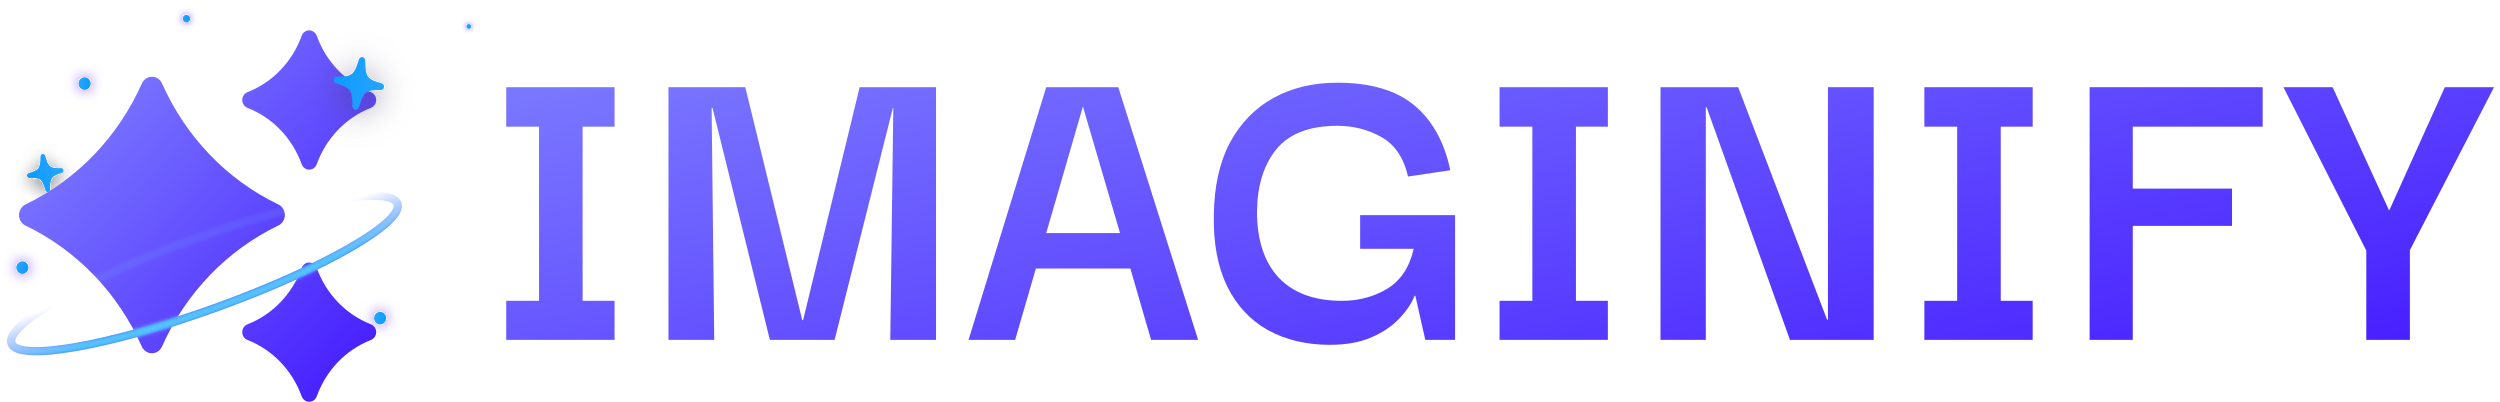
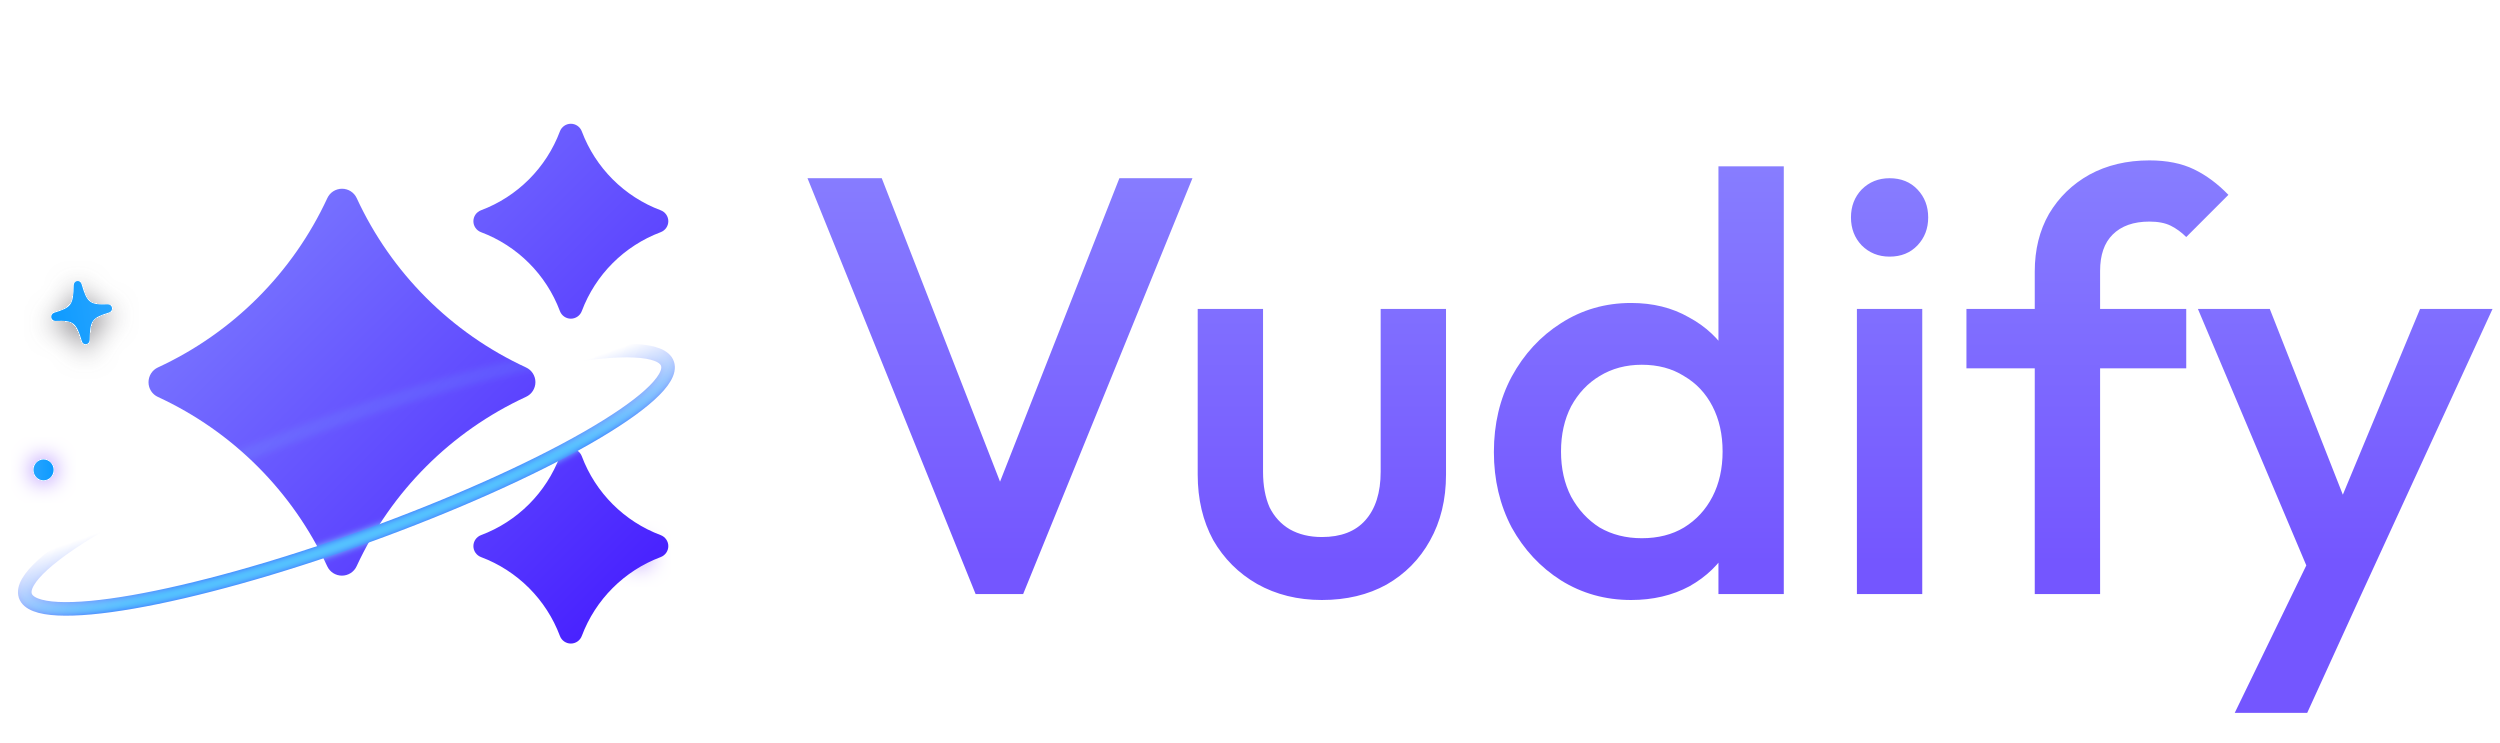
- <svg xmlns="http://www.w3.org/2000/svg" width="168" height="27" viewBox="0 0 168 27" fill="none">
-   <path d="M41.298 20.216V22.84H34.019V20.216H36.223V8.514H34.019V5.86H41.298V8.514H39.152V20.216H41.298ZM44.921 22.84V5.86H50.083L53.911 21.513H53.969L57.768 5.86H62.901V22.84H59.827L60.03 7.247H60.001L56.086 22.84H51.736L47.879 7.247H47.821L47.995 22.84H44.921ZM65.086 22.84L70.306 5.86H75.149L80.514 22.84H77.353L75.961 18.045H69.61L68.218 22.84H65.086ZM72.771 7.157L70.306 15.662H75.265L72.771 7.157ZM89.371 23.172C87.786 23.172 86.394 22.84 85.195 22.177C84.016 21.513 83.107 20.538 82.469 19.251C81.831 17.944 81.532 16.346 81.57 14.456C81.59 12.545 81.947 10.927 82.643 9.6C83.359 8.273 84.335 7.267 85.572 6.584C86.81 5.9 88.24 5.558 89.864 5.558C92.088 5.558 93.808 6.061 95.026 7.066C96.244 8.072 97.056 9.529 97.462 11.44L94.62 11.862C94.33 10.595 93.731 9.71 92.822 9.208C91.933 8.705 90.947 8.454 89.864 8.454C88.008 8.454 86.645 8.976 85.775 10.022C84.925 11.068 84.49 12.465 84.47 14.214C84.47 16.145 84.963 17.632 85.949 18.678C86.935 19.703 88.347 20.216 90.183 20.216C91.305 20.216 92.32 19.945 93.228 19.402C94.137 18.839 94.727 17.944 94.997 16.718H91.401V14.456H97.781V22.84H95.78L95.113 19.884H95.055C94.862 20.387 94.523 20.89 94.04 21.392C93.576 21.895 92.958 22.317 92.184 22.659C91.411 23.001 90.473 23.172 89.371 23.172ZM108.049 20.216V22.84H100.77V20.216H102.974V8.514H100.77V5.86H108.049V8.514H105.903V20.216H108.049ZM122.837 5.86H125.911V22.84H120.285L114.688 7.217H114.63V22.84H111.585V5.86H116.805L122.779 21.483H122.837V5.86ZM136.596 20.216V22.84H129.317V20.216H131.521V8.514H129.317V5.86H136.596V8.514H134.45V20.216H136.596ZM143.322 22.84H140.422V5.86H152.051V8.514H143.322V12.676H149.992V15.179H143.322V22.84ZM159.015 22.84V16.838L153.447 5.86H156.753L160.552 14.154L164.293 5.86H167.599L161.944 16.808V22.84H159.015Z" fill="url(#paint0_linear_2164_2166)" />
-   <g filter="url(#filter0_d_2164_2166)">
-     <path d="M31.499 1.941C31.585 1.941 31.655 1.868 31.655 1.778C31.655 1.688 31.585 1.615 31.499 1.615C31.412 1.615 31.342 1.688 31.342 1.778C31.342 1.868 31.412 1.941 31.499 1.941Z" fill="url(#paint1_linear_2164_2166)" />
+ <svg xmlns="http://www.w3.org/2000/svg" width="101" height="30" viewBox="0 0 101 30" fill="none">
+   <g filter="url(#filter0_b_5_28)">
+     <path d="M39.415 24L32.623 7.2H35.623L40.927 20.808H39.871L45.223 7.2H48.175L41.335 24H39.415ZM53.403 24.24C52.427 24.24 51.555 24.024 50.787 23.592C50.035 23.16 49.443 22.568 49.011 21.816C48.595 21.048 48.387 20.168 48.387 19.176V12.48H51.027V19.056C51.027 19.616 51.115 20.096 51.291 20.496C51.483 20.88 51.755 21.176 52.107 21.384C52.475 21.592 52.907 21.696 53.403 21.696C54.171 21.696 54.755 21.472 55.155 21.024C55.571 20.56 55.779 19.904 55.779 19.056V12.48H58.419V19.176C58.419 20.184 58.203 21.072 57.771 21.84C57.355 22.592 56.771 23.184 56.019 23.616C55.267 24.032 54.395 24.24 53.403 24.24ZM65.897 24.24C64.857 24.24 63.913 23.976 63.065 23.448C62.233 22.92 61.569 22.208 61.073 21.312C60.593 20.4 60.353 19.384 60.353 18.264C60.353 17.128 60.593 16.112 61.073 15.216C61.569 14.304 62.233 13.584 63.065 13.056C63.913 12.512 64.857 12.24 65.897 12.24C66.777 12.24 67.553 12.432 68.225 12.816C68.913 13.184 69.457 13.696 69.857 14.352C70.257 15.008 70.457 15.752 70.457 16.584V19.896C70.457 20.728 70.257 21.472 69.857 22.128C69.473 22.784 68.937 23.304 68.249 23.688C67.561 24.056 66.777 24.24 65.897 24.24ZM66.329 21.744C66.985 21.744 67.553 21.6 68.033 21.312C68.529 21.008 68.913 20.592 69.185 20.064C69.457 19.536 69.593 18.928 69.593 18.24C69.593 17.552 69.457 16.944 69.185 16.416C68.913 15.888 68.529 15.48 68.033 15.192C67.553 14.888 66.985 14.736 66.329 14.736C65.689 14.736 65.121 14.888 64.625 15.192C64.145 15.48 63.761 15.888 63.473 16.416C63.201 16.944 63.065 17.552 63.065 18.24C63.065 18.928 63.201 19.536 63.473 20.064C63.761 20.592 64.145 21.008 64.625 21.312C65.121 21.6 65.689 21.744 66.329 21.744ZM72.065 24H69.425V20.904L69.881 18.096L69.425 15.312V6.72H72.065V24ZM75.019 24V12.48H77.659V24H75.019ZM76.339 10.368C75.891 10.368 75.515 10.216 75.211 9.912C74.923 9.608 74.779 9.232 74.779 8.784C74.779 8.336 74.923 7.96 75.211 7.656C75.515 7.352 75.891 7.2 76.339 7.2C76.803 7.2 77.179 7.352 77.467 7.656C77.755 7.96 77.899 8.336 77.899 8.784C77.899 9.232 77.755 9.608 77.467 9.912C77.179 10.216 76.803 10.368 76.339 10.368ZM82.204 24V10.968C82.204 10.088 82.396 9.312 82.78 8.64C83.18 7.968 83.724 7.44 84.412 7.056C85.116 6.672 85.924 6.48 86.836 6.48C87.54 6.48 88.14 6.6 88.636 6.84C89.132 7.08 89.596 7.424 90.028 7.872L88.324 9.576C88.132 9.384 87.924 9.232 87.7 9.12C87.476 9.008 87.188 8.952 86.836 8.952C86.196 8.952 85.7 9.128 85.348 9.48C85.012 9.816 84.844 10.304 84.844 10.944V24H82.204ZM79.444 14.88V12.48H88.324V14.88H79.444ZM93.715 24.12L88.795 12.48H91.699L95.059 21.024H94.219L97.771 12.48H100.699L95.347 24.12H93.715ZM90.283 28.8L93.859 21.432L95.347 24.12L93.211 28.8H90.283Z" fill="url(#paint0_linear_5_28)" />
  </g>
-   <g filter="url(#filter1_d_2164_2166)">
-     <path d="M5.684 6.038C5.909 6.038 6.09 5.849 6.09 5.616C6.09 5.383 5.909 5.193 5.684 5.193C5.46 5.193 5.278 5.383 5.278 5.616C5.278 5.849 5.46 6.038 5.684 6.038Z" fill="url(#paint2_linear_2164_2166)" />
+   <g filter="url(#filter1_d_5_28)">
+     <path d="M1.759 19.406C1.983 19.406 2.165 19.217 2.165 18.984C2.165 18.751 1.983 18.562 1.759 18.562C1.535 18.562 1.353 18.751 1.353 18.984C1.353 19.217 1.535 19.406 1.759 19.406Z" fill="url(#paint1_linear_5_28)" />
  </g>
-   <g filter="url(#filter2_d_2164_2166)">
-     <path d="M1.502 18.406C1.726 18.406 1.908 18.217 1.908 17.984C1.908 17.751 1.726 17.562 1.502 17.562C1.278 17.562 1.096 17.751 1.096 17.984C1.096 18.217 1.278 18.406 1.502 18.406Z" fill="url(#paint3_linear_2164_2166)" />
+   <g filter="url(#filter2_d_5_28)">
+     <path d="M25.799 22.802C26.024 22.802 26.205 22.613 26.205 22.379C26.205 22.146 26.024 21.957 25.799 21.957C25.575 21.957 25.393 22.146 25.393 22.379C25.393 22.613 25.575 22.802 25.799 22.802Z" fill="url(#paint2_linear_5_28)" />
  </g>
-   <g filter="url(#filter3_d_2164_2166)">
-     <path d="M25.543 21.802C25.767 21.802 25.949 21.613 25.949 21.379C25.949 21.146 25.767 20.957 25.543 20.957C25.319 20.957 25.137 21.146 25.137 21.379C25.137 21.613 25.319 21.802 25.543 21.802Z" fill="url(#paint4_linear_2164_2166)" />
+   <g filter="url(#filter3_d_5_28)">
+     <path d="M6.784 15.652C6.871 15.652 6.941 15.579 6.941 15.489C6.941 15.399 6.871 15.326 6.784 15.326C6.698 15.326 6.628 15.399 6.628 15.489C6.628 15.579 6.698 15.652 6.784 15.652Z" fill="url(#paint3_linear_5_28)" />
  </g>
-   <g filter="url(#filter4_d_2164_2166)">
-     <path d="M6.528 14.652C6.614 14.652 6.684 14.579 6.684 14.489C6.684 14.399 6.614 14.326 6.528 14.326C6.441 14.326 6.371 14.399 6.371 14.489C6.371 14.579 6.441 14.652 6.528 14.652Z" fill="url(#paint5_linear_2164_2166)" />
+   <g filter="url(#filter4_d_5_28)">
+     <path d="M3.484 13.906C3.404 13.919 3.33 13.868 3.306 13.783C3.084 13.029 2.967 12.937 2.242 12.965C2.158 12.967 2.084 12.906 2.072 12.823C2.06 12.739 2.112 12.659 2.193 12.634C2.887 12.42 2.961 12.316 2.979 11.526C2.981 11.438 3.035 11.367 3.114 11.354C3.195 11.342 3.268 11.393 3.294 11.477C3.514 12.231 3.631 12.322 4.355 12.295C4.441 12.293 4.513 12.352 4.526 12.438C4.538 12.521 4.488 12.6 4.405 12.626C3.711 12.842 3.637 12.945 3.622 13.735C3.618 13.824 3.562 13.894 3.484 13.906Z" fill="url(#paint4_linear_5_28)" />
  </g>
-   <g filter="url(#filter5_d_2164_2166)">
-     <path d="M12.524 1.512C12.66 1.512 12.77 1.397 12.77 1.256C12.77 1.115 12.66 1 12.524 1C12.388 1 12.278 1.115 12.278 1.256C12.278 1.397 12.388 1.512 12.524 1.512Z" fill="url(#paint6_linear_2164_2166)" />
-   </g>
-   <g filter="url(#filter6_d_2164_2166)">
-     <path d="M3.228 12.906C3.148 12.919 3.073 12.868 3.049 12.783C2.828 12.029 2.711 11.937 1.985 11.965C1.902 11.967 1.828 11.906 1.816 11.823C1.804 11.739 1.856 11.659 1.936 11.634C2.63 11.42 2.705 11.316 2.722 10.526C2.724 10.438 2.779 10.367 2.857 10.354C2.939 10.342 3.012 10.393 3.038 10.477C3.257 11.231 3.374 11.322 4.099 11.295C4.185 11.293 4.257 11.352 4.269 11.438C4.281 11.521 4.231 11.6 4.149 11.626C3.454 11.842 3.38 11.945 3.365 12.735C3.361 12.824 3.305 12.894 3.228 12.906Z" fill="url(#paint7_linear_2164_2166)" />
-   </g>
-   <path d="M16.63 6.194C16.419 6.276 16.278 6.486 16.278 6.72C16.278 6.954 16.419 7.164 16.63 7.247C18.313 7.903 19.641 9.284 20.272 11.034C20.352 11.254 20.553 11.4 20.778 11.4C21.003 11.4 21.205 11.254 21.285 11.034C21.916 9.284 23.244 7.903 24.927 7.247C25.138 7.164 25.278 6.954 25.278 6.72C25.278 6.486 25.138 6.276 24.927 6.194C23.244 5.537 21.916 4.156 21.285 2.406C21.205 2.186 21.003 2.04 20.778 2.04C20.553 2.04 20.352 2.186 20.272 2.406C19.641 4.156 18.313 5.537 16.63 6.194ZM10.892 5.613C10.771 5.336 10.503 5.16 10.213 5.16C9.922 5.16 9.655 5.336 9.533 5.613C7.936 9.2 5.164 12.082 1.714 13.74C1.447 13.867 1.278 14.145 1.278 14.452C1.278 14.759 1.447 15.032 1.714 15.159C5.163 16.815 7.937 19.698 9.528 23.285C9.65 23.563 9.917 23.739 10.208 23.739C10.499 23.739 10.766 23.563 10.888 23.285C12.482 19.695 15.254 16.812 18.706 15.154C18.974 15.027 19.142 14.749 19.142 14.447C19.142 14.145 18.974 13.867 18.706 13.74C15.257 12.085 12.485 9.2 10.892 5.613ZM20.272 18.006C19.641 19.756 18.313 21.137 16.63 21.794C16.419 21.876 16.278 22.086 16.278 22.32C16.278 22.554 16.419 22.764 16.63 22.846C18.313 23.503 19.641 24.884 20.272 26.634C20.352 26.854 20.553 27 20.778 27C21.003 27 21.205 26.854 21.285 26.634C21.916 24.884 23.244 23.503 24.927 22.846C25.138 22.764 25.278 22.554 25.278 22.32C25.278 22.086 25.138 21.876 24.927 21.794C23.244 21.137 21.916 19.756 21.285 18.006C21.205 17.786 21.003 17.64 20.778 17.64C20.553 17.64 20.352 17.786 20.272 18.006Z" fill="url(#paint8_linear_2164_2166)" />
-   <path d="M12.972 16.086C5.808 18.673 0.343 21.799 0.766 23.067C1.19 24.334 7.341 23.264 14.505 20.677C21.669 18.089 27.133 14.964 26.71 13.696C26.287 12.428 20.136 13.498 12.972 16.086Z" stroke="url(#paint9_linear_2164_2166)" stroke-width="0.549" />
-   <g style="mix-blend-mode:screen" filter="url(#filter7_f_2164_2166)">
-     <path d="M12.972 16.085C5.808 18.673 0.343 21.799 0.766 23.066C1.19 24.334 7.341 23.264 14.505 20.677C21.669 18.089 27.133 14.963 26.71 13.696C26.287 12.428 20.136 13.498 12.972 16.085Z" stroke="url(#paint10_linear_2164_2166)" stroke-width="0.549" />
-   </g>
-   <g filter="url(#filter8_d_2164_2166)">
-     <path d="M23.872 7.362C23.762 7.345 23.683 7.247 23.684 7.126C23.679 6.038 23.559 5.869 22.591 5.606C22.479 5.575 22.405 5.463 22.421 5.348C22.437 5.232 22.536 5.149 22.652 5.148C23.65 5.152 23.789 5.046 24.113 4.009C24.149 3.894 24.248 3.823 24.357 3.839C24.469 3.856 24.547 3.954 24.549 4.076C24.551 5.161 24.67 5.33 25.637 5.593C25.752 5.627 25.825 5.735 25.808 5.853C25.793 5.968 25.696 6.051 25.577 6.051C24.577 6.05 24.441 6.155 24.119 7.192C24.08 7.308 23.979 7.378 23.872 7.362Z" fill="url(#paint11_linear_2164_2166)" />
+   <path d="M19.433 8.495C19.248 8.564 19.125 8.741 19.125 8.938C19.125 9.134 19.248 9.311 19.433 9.38C20.905 9.933 22.067 11.095 22.62 12.567C22.689 12.752 22.866 12.875 23.062 12.875C23.259 12.875 23.436 12.752 23.505 12.567C24.058 11.095 25.22 9.933 26.692 9.38C26.877 9.311 27 9.134 27 8.938C27 8.741 26.877 8.564 26.692 8.495C25.22 7.942 24.058 6.78 23.505 5.308C23.436 5.123 23.259 5 23.062 5C22.866 5 22.689 5.123 22.62 5.308C22.067 6.78 20.905 7.942 19.433 8.495ZM14.412 8.006C14.306 7.773 14.072 7.625 13.818 7.625C13.563 7.625 13.329 7.773 13.223 8.006C11.825 11.024 9.4 13.448 6.381 14.844C6.148 14.95 6 15.184 6 15.443C6 15.701 6.148 15.931 6.381 16.037C9.399 17.431 11.826 19.857 13.219 22.875C13.325 23.108 13.559 23.256 13.813 23.256C14.068 23.256 14.302 23.108 14.408 22.875C15.803 19.854 18.229 17.428 21.25 16.033C21.483 15.927 21.631 15.693 21.631 15.438C21.631 15.184 21.483 14.95 21.25 14.844C18.232 13.451 15.806 11.024 14.412 8.006ZM22.62 18.433C22.067 19.905 20.905 21.067 19.433 21.619C19.248 21.689 19.125 21.866 19.125 22.063C19.125 22.259 19.248 22.436 19.433 22.506C20.905 23.058 22.067 24.22 22.62 25.692C22.689 25.877 22.866 26 23.062 26C23.259 26 23.436 25.877 23.505 25.692C24.058 24.22 25.22 23.058 26.692 22.506C26.877 22.436 27 22.259 27 22.063C27 21.866 26.877 21.689 26.692 21.619C25.22 21.067 24.058 19.905 23.505 18.433C23.436 18.248 23.259 18.125 23.062 18.125C22.866 18.125 22.689 18.248 22.62 18.433Z" fill="url(#paint5_linear_5_28)" />
+   <path d="M13.228 17.086C6.064 19.673 0.6 22.799 1.023 24.067C1.446 25.334 7.597 24.264 14.761 21.677C21.925 19.089 27.39 15.964 26.967 14.696C26.543 13.428 20.392 14.498 13.228 17.086Z" stroke="url(#paint6_linear_5_28)" stroke-width="0.549" />
+   <g style="mix-blend-mode:screen" filter="url(#filter5_f_5_28)">
+     <path d="M13.228 17.085C6.064 19.673 0.6 22.799 1.023 24.066C1.446 25.334 7.597 24.264 14.761 21.677C21.925 19.089 27.39 15.963 26.967 14.696C26.543 13.428 20.392 14.498 13.228 17.085Z" stroke="url(#paint7_linear_5_28)" stroke-width="0.549" />
  </g>
  <defs>
-     <filter id="filter0_d_2164_2166" x="31.001" y="1.274" width="0.996" height="1.009" filterUnits="userSpaceOnUse" color-interpolation-filters="sRGB">
+     <filter id="filter0_b_5_28" x="28.623" y="2.48" width="76.076" height="30.32" filterUnits="userSpaceOnUse" color-interpolation-filters="sRGB">
+       <feFlood flood-opacity="0" result="BackgroundImageFix" />
+       <feGaussianBlur in="BackgroundImageFix" stdDeviation="2" />
+       <feComposite in2="SourceAlpha" operator="in" result="effect1_backgroundBlur_5_28" />
+       <feBlend mode="normal" in="SourceGraphic" in2="effect1_backgroundBlur_5_28" result="shape" />
+     </filter>
+     <filter id="filter1_d_5_28" x="0.467" y="17.676" width="2.584" height="2.616" filterUnits="userSpaceOnUse" color-interpolation-filters="sRGB">
+       <feFlood flood-opacity="0" result="BackgroundImageFix" />
+       <feColorMatrix in="SourceAlpha" type="matrix" values="0 0 0 0 0 0 0 0 0 0 0 0 0 0 0 0 0 0 127 0" result="hardAlpha" />
+       <feOffset />
+       <feGaussianBlur stdDeviation="0.443" />
+       <feComposite in2="hardAlpha" operator="out" />
+       <feColorMatrix type="matrix" values="0 0 0 0 0.592 0 0 0 0 0.392 0 0 0 0 1 0 0 0 1 0" />
+       <feBlend mode="normal" in2="BackgroundImageFix" result="effect1_dropShadow_5_28" />
+       <feBlend mode="normal" in="SourceGraphic" in2="effect1_dropShadow_5_28" result="shape" />
+     </filter>
+     <filter id="filter2_d_5_28" x="24.507" y="21.071" width="2.584" height="2.616" filterUnits="userSpaceOnUse" color-interpolation-filters="sRGB">
+       <feFlood flood-opacity="0" result="BackgroundImageFix" />
+       <feColorMatrix in="SourceAlpha" type="matrix" values="0 0 0 0 0 0 0 0 0 0 0 0 0 0 0 0 0 0 127 0" result="hardAlpha" />
+       <feOffset />
+       <feGaussianBlur stdDeviation="0.443" />
+       <feComposite in2="hardAlpha" operator="out" />
+       <feColorMatrix type="matrix" values="0 0 0 0 0.592 0 0 0 0 0.392 0 0 0 0 1 0 0 0 1 0" />
+       <feBlend mode="normal" in2="BackgroundImageFix" result="effect1_dropShadow_5_28" />
+       <feBlend mode="normal" in="SourceGraphic" in2="effect1_dropShadow_5_28" result="shape" />
+     </filter>
+     <filter id="filter3_d_5_28" x="6.286" y="14.984" width="0.996" height="1.009" filterUnits="userSpaceOnUse" color-interpolation-filters="sRGB">
      <feFlood flood-opacity="0" result="BackgroundImageFix" />
      <feColorMatrix in="SourceAlpha" type="matrix" values="0 0 0 0 0 0 0 0 0 0 0 0 0 0 0 0 0 0 127 0" result="hardAlpha" />
      <feOffset />
      <feGaussianBlur stdDeviation="0.171" />
      <feComposite in2="hardAlpha" operator="out" />
      <feColorMatrix type="matrix" values="0 0 0 0 0.592 0 0 0 0 0.392 0 0 0 0 1 0 0 0 1 0" />
-       <feBlend mode="normal" in2="BackgroundImageFix" result="effect1_dropShadow_2164_2166" />
-       <feBlend mode="normal" in="SourceGraphic" in2="effect1_dropShadow_2164_2166" result="shape" />
+       <feBlend mode="normal" in2="BackgroundImageFix" result="effect1_dropShadow_5_28" />
+       <feBlend mode="normal" in="SourceGraphic" in2="effect1_dropShadow_5_28" result="shape" />
    </filter>
-     <filter id="filter1_d_2164_2166" x="4.392" y="4.308" width="2.584" height="2.616" filterUnits="userSpaceOnUse" color-interpolation-filters="sRGB">
-       <feFlood flood-opacity="0" result="BackgroundImageFix" />
-       <feColorMatrix in="SourceAlpha" type="matrix" values="0 0 0 0 0 0 0 0 0 0 0 0 0 0 0 0 0 0 127 0" result="hardAlpha" />
-       <feOffset />
-       <feGaussianBlur stdDeviation="0.443" />
-       <feComposite in2="hardAlpha" operator="out" />
-       <feColorMatrix type="matrix" values="0 0 0 0 0.592 0 0 0 0 0.392 0 0 0 0 1 0 0 0 1 0" />
-       <feBlend mode="normal" in2="BackgroundImageFix" result="effect1_dropShadow_2164_2166" />
-       <feBlend mode="normal" in="SourceGraphic" in2="effect1_dropShadow_2164_2166" result="shape" />
-     </filter>
-     <filter id="filter2_d_2164_2166" x="0.21" y="16.676" width="2.584" height="2.616" filterUnits="userSpaceOnUse" color-interpolation-filters="sRGB">
-       <feFlood flood-opacity="0" result="BackgroundImageFix" />
-       <feColorMatrix in="SourceAlpha" type="matrix" values="0 0 0 0 0 0 0 0 0 0 0 0 0 0 0 0 0 0 127 0" result="hardAlpha" />
-       <feOffset />
-       <feGaussianBlur stdDeviation="0.443" />
-       <feComposite in2="hardAlpha" operator="out" />
-       <feColorMatrix type="matrix" values="0 0 0 0 0.592 0 0 0 0 0.392 0 0 0 0 1 0 0 0 1 0" />
-       <feBlend mode="normal" in2="BackgroundImageFix" result="effect1_dropShadow_2164_2166" />
-       <feBlend mode="normal" in="SourceGraphic" in2="effect1_dropShadow_2164_2166" result="shape" />
-     </filter>
-     <filter id="filter3_d_2164_2166" x="24.251" y="20.071" width="2.584" height="2.616" filterUnits="userSpaceOnUse" color-interpolation-filters="sRGB">
-       <feFlood flood-opacity="0" result="BackgroundImageFix" />
-       <feColorMatrix in="SourceAlpha" type="matrix" values="0 0 0 0 0 0 0 0 0 0 0 0 0 0 0 0 0 0 127 0" result="hardAlpha" />
-       <feOffset />
-       <feGaussianBlur stdDeviation="0.443" />
-       <feComposite in2="hardAlpha" operator="out" />
-       <feColorMatrix type="matrix" values="0 0 0 0 0.592 0 0 0 0 0.392 0 0 0 0 1 0 0 0 1 0" />
-       <feBlend mode="normal" in2="BackgroundImageFix" result="effect1_dropShadow_2164_2166" />
-       <feBlend mode="normal" in="SourceGraphic" in2="effect1_dropShadow_2164_2166" result="shape" />
-     </filter>
-     <filter id="filter4_d_2164_2166" x="6.03" y="13.984" width="0.996" height="1.009" filterUnits="userSpaceOnUse" color-interpolation-filters="sRGB">
-       <feFlood flood-opacity="0" result="BackgroundImageFix" />
-       <feColorMatrix in="SourceAlpha" type="matrix" values="0 0 0 0 0 0 0 0 0 0 0 0 0 0 0 0 0 0 127 0" result="hardAlpha" />
-       <feOffset />
-       <feGaussianBlur stdDeviation="0.171" />
-       <feComposite in2="hardAlpha" operator="out" />
-       <feColorMatrix type="matrix" values="0 0 0 0 0.592 0 0 0 0 0.392 0 0 0 0 1 0 0 0 1 0" />
-       <feBlend mode="normal" in2="BackgroundImageFix" result="effect1_dropShadow_2164_2166" />
-       <feBlend mode="normal" in="SourceGraphic" in2="effect1_dropShadow_2164_2166" result="shape" />
-     </filter>
-     <filter id="filter5_d_2164_2166" x="11.742" y="0.463" width="1.565" height="1.585" filterUnits="userSpaceOnUse" color-interpolation-filters="sRGB">
-       <feFlood flood-opacity="0" result="BackgroundImageFix" />
-       <feColorMatrix in="SourceAlpha" type="matrix" values="0 0 0 0 0 0 0 0 0 0 0 0 0 0 0 0 0 0 127 0" result="hardAlpha" />
-       <feOffset />
-       <feGaussianBlur stdDeviation="0.268" />
-       <feComposite in2="hardAlpha" operator="out" />
-       <feColorMatrix type="matrix" values="0 0 0 0 0.592 0 0 0 0 0.392 0 0 0 0 1 0 0 0 1 0" />
-       <feBlend mode="normal" in2="BackgroundImageFix" result="effect1_dropShadow_2164_2166" />
-       <feBlend mode="normal" in="SourceGraphic" in2="effect1_dropShadow_2164_2166" result="shape" />
-     </filter>
-     <filter id="filter6_d_2164_2166" x="0.732" y="9.553" width="4.62" height="4.719" filterUnits="userSpaceOnUse" color-interpolation-filters="sRGB">
+     <filter id="filter4_d_5_28" x="0.989" y="10.553" width="4.62" height="4.719" filterUnits="userSpaceOnUse" color-interpolation-filters="sRGB">
      <feFlood flood-opacity="0" result="BackgroundImageFix" />
      <feColorMatrix in="SourceAlpha" type="matrix" values="0 0 0 0 0 0 0 0 0 0 0 0 0 0 0 0 0 0 127 0" result="hardAlpha" />
      <feOffset dy="0.282" />
      <feGaussianBlur stdDeviation="0.541" />
      <feComposite in2="hardAlpha" operator="out" />
      <feColorMatrix type="matrix" values="0 0 0 0 0.221 0 0 0 0 0.21 0 0 0 0 0.242 0 0 0 0.6 0" />
-       <feBlend mode="normal" in2="BackgroundImageFix" result="effect1_dropShadow_2164_2166" />
-       <feBlend mode="normal" in="SourceGraphic" in2="effect1_dropShadow_2164_2166" result="shape" />
+       <feBlend mode="normal" in2="BackgroundImageFix" result="effect1_dropShadow_5_28" />
+       <feBlend mode="normal" in="SourceGraphic" in2="effect1_dropShadow_5_28" result="shape" />
    </filter>
-     <filter id="filter7_f_2164_2166" x="0.216" y="12.631" width="27.044" height="11.499" filterUnits="userSpaceOnUse" color-interpolation-filters="sRGB">
+     <filter id="filter5_f_5_28" x="0.471" y="13.633" width="27.048" height="11.495" filterUnits="userSpaceOnUse" color-interpolation-filters="sRGB">
      <feFlood flood-opacity="0" result="BackgroundImageFix" />
      <feBlend mode="normal" in="SourceGraphic" in2="BackgroundImageFix" result="shape" />
-       <feGaussianBlur stdDeviation="0.127" result="effect1_foregroundBlur_2164_2166" />
+       <feGaussianBlur stdDeviation="0.127" result="effect1_foregroundBlur_5_28" />
    </filter>
-     <filter id="filter8_d_2164_2166" x="20.288" y="2.261" width="7.653" height="7.788" filterUnits="userSpaceOnUse" color-interpolation-filters="sRGB">
-       <feFlood flood-opacity="0" result="BackgroundImageFix" />
-       <feColorMatrix in="SourceAlpha" type="matrix" values="0 0 0 0 0 0 0 0 0 0 0 0 0 0 0 0 0 0 127 0" result="hardAlpha" />
-       <feOffset dy="0.555" />
-       <feGaussianBlur stdDeviation="1.065" />
-       <feComposite in2="hardAlpha" operator="out" />
-       <feColorMatrix type="matrix" values="0 0 0 0 0.297 0 0 0 0 0.244 0 0 0 0 0.404 0 0 0 0.6 0" />
-       <feBlend mode="normal" in2="BackgroundImageFix" result="effect1_dropShadow_2164_2166" />
-       <feBlend mode="normal" in="SourceGraphic" in2="effect1_dropShadow_2164_2166" result="shape" />
-     </filter>
-     <linearGradient id="paint0_linear_2164_2166" x1="32.279" y1="-4.2" x2="45.114" y2="53.252" gradientUnits="userSpaceOnUse">
+     <linearGradient id="paint0_linear_5_28" x1="66.5" y1="6.724" x2="66.5" y2="22.759" gradientUnits="userSpaceOnUse">
+       <stop stop-color="#877DFF" />
+       <stop offset="1" stop-color="#7456FF" />
+     </linearGradient>
+     <linearGradient id="paint1_linear_5_28" x1="1.377" y1="18.94" x2="2.184" y2="18.957" gradientUnits="userSpaceOnUse">
+       <stop stop-color="#26A4FF" />
+       <stop offset="1" stop-color="#0D9AFF" />
+     </linearGradient>
+     <linearGradient id="paint2_linear_5_28" x1="25.418" y1="22.336" x2="26.225" y2="22.352" gradientUnits="userSpaceOnUse">
+       <stop stop-color="#26A4FF" />
+       <stop offset="1" stop-color="#0D9AFF" />
+     </linearGradient>
+     <linearGradient id="paint3_linear_5_28" x1="6.637" y1="15.472" x2="6.948" y2="15.478" gradientUnits="userSpaceOnUse">
+       <stop stop-color="#26A4FF" />
+       <stop offset="1" stop-color="#0D9AFF" />
+     </linearGradient>
+     <linearGradient id="paint4_linear_5_28" x1="4.434" y1="12.317" x2="1.997" y2="12.721" gradientUnits="userSpaceOnUse">
+       <stop stop-color="#26A4FF" />
+       <stop offset="1" stop-color="#0D9AFF" />
+     </linearGradient>
+     <linearGradient id="paint5_linear_5_28" x1="6" y1="5" x2="27" y2="26" gradientUnits="userSpaceOnUse">
      <stop stop-color="#868CFF" />
      <stop offset="1" stop-color="#4318FF" />
    </linearGradient>
-     <linearGradient id="paint1_linear_2164_2166" x1="31.352" y1="1.761" x2="31.663" y2="1.768" gradientUnits="userSpaceOnUse">
-       <stop stop-color="#26A4FF" />
-       <stop offset="1" stop-color="#0D9AFF" />
-     </linearGradient>
-     <linearGradient id="paint2_linear_2164_2166" x1="5.302" y1="5.572" x2="6.11" y2="5.588" gradientUnits="userSpaceOnUse">
-       <stop stop-color="#26A4FF" />
-       <stop offset="1" stop-color="#0D9AFF" />
-     </linearGradient>
-     <linearGradient id="paint3_linear_2164_2166" x1="1.12" y1="17.94" x2="1.928" y2="17.957" gradientUnits="userSpaceOnUse">
-       <stop stop-color="#26A4FF" />
-       <stop offset="1" stop-color="#0D9AFF" />
-     </linearGradient>
-     <linearGradient id="paint4_linear_2164_2166" x1="25.161" y1="21.336" x2="25.968" y2="21.352" gradientUnits="userSpaceOnUse">
-       <stop stop-color="#26A4FF" />
-       <stop offset="1" stop-color="#0D9AFF" />
-     </linearGradient>
-     <linearGradient id="paint5_linear_2164_2166" x1="6.38" y1="14.472" x2="6.692" y2="14.478" gradientUnits="userSpaceOnUse">
-       <stop stop-color="#26A4FF" />
-       <stop offset="1" stop-color="#0D9AFF" />
-     </linearGradient>
-     <linearGradient id="paint6_linear_2164_2166" x1="12.293" y1="1.229" x2="12.782" y2="1.239" gradientUnits="userSpaceOnUse">
-       <stop stop-color="#26A4FF" />
-       <stop offset="1" stop-color="#0D9AFF" />
-     </linearGradient>
-     <linearGradient id="paint7_linear_2164_2166" x1="4.177" y1="11.317" x2="1.741" y2="11.721" gradientUnits="userSpaceOnUse">
-       <stop stop-color="#26A4FF" />
-       <stop offset="1" stop-color="#0D9AFF" />
-     </linearGradient>
-     <linearGradient id="paint8_linear_2164_2166" x1="1.278" y1="2.04" x2="26.219" y2="26.022" gradientUnits="userSpaceOnUse">
-       <stop stop-color="#868CFF" />
-       <stop offset="1" stop-color="#4318FF" />
-     </linearGradient>
-     <linearGradient id="paint9_linear_2164_2166" x1="1.183" y1="24.803" x2="0.114" y2="21.789" gradientUnits="userSpaceOnUse">
+     <linearGradient id="paint6_linear_5_28" x1="1.439" y1="25.803" x2="0.371" y2="22.789" gradientUnits="userSpaceOnUse">
      <stop stop-color="#3F5FFF" />
      <stop offset="1" stop-color="#3F5FFF" stop-opacity="0" />
    </linearGradient>
-     <linearGradient id="paint10_linear_2164_2166" x1="1.183" y1="24.802" x2="0.114" y2="21.789" gradientUnits="userSpaceOnUse">
+     <linearGradient id="paint7_linear_5_28" x1="1.439" y1="25.802" x2="0.371" y2="22.789" gradientUnits="userSpaceOnUse">
      <stop stop-color="#1DA0FF" />
      <stop offset="1" stop-color="#199FFF" stop-opacity="0.13" />
    </linearGradient>
-     <linearGradient id="paint11_linear_2164_2166" x1="25.733" y1="5.656" x2="22.352" y2="5.259" gradientUnits="userSpaceOnUse">
-       <stop stop-color="#26A4FF" />
-       <stop offset="1" stop-color="#0D9AFF" />
-     </linearGradient>
  </defs>
</svg>
